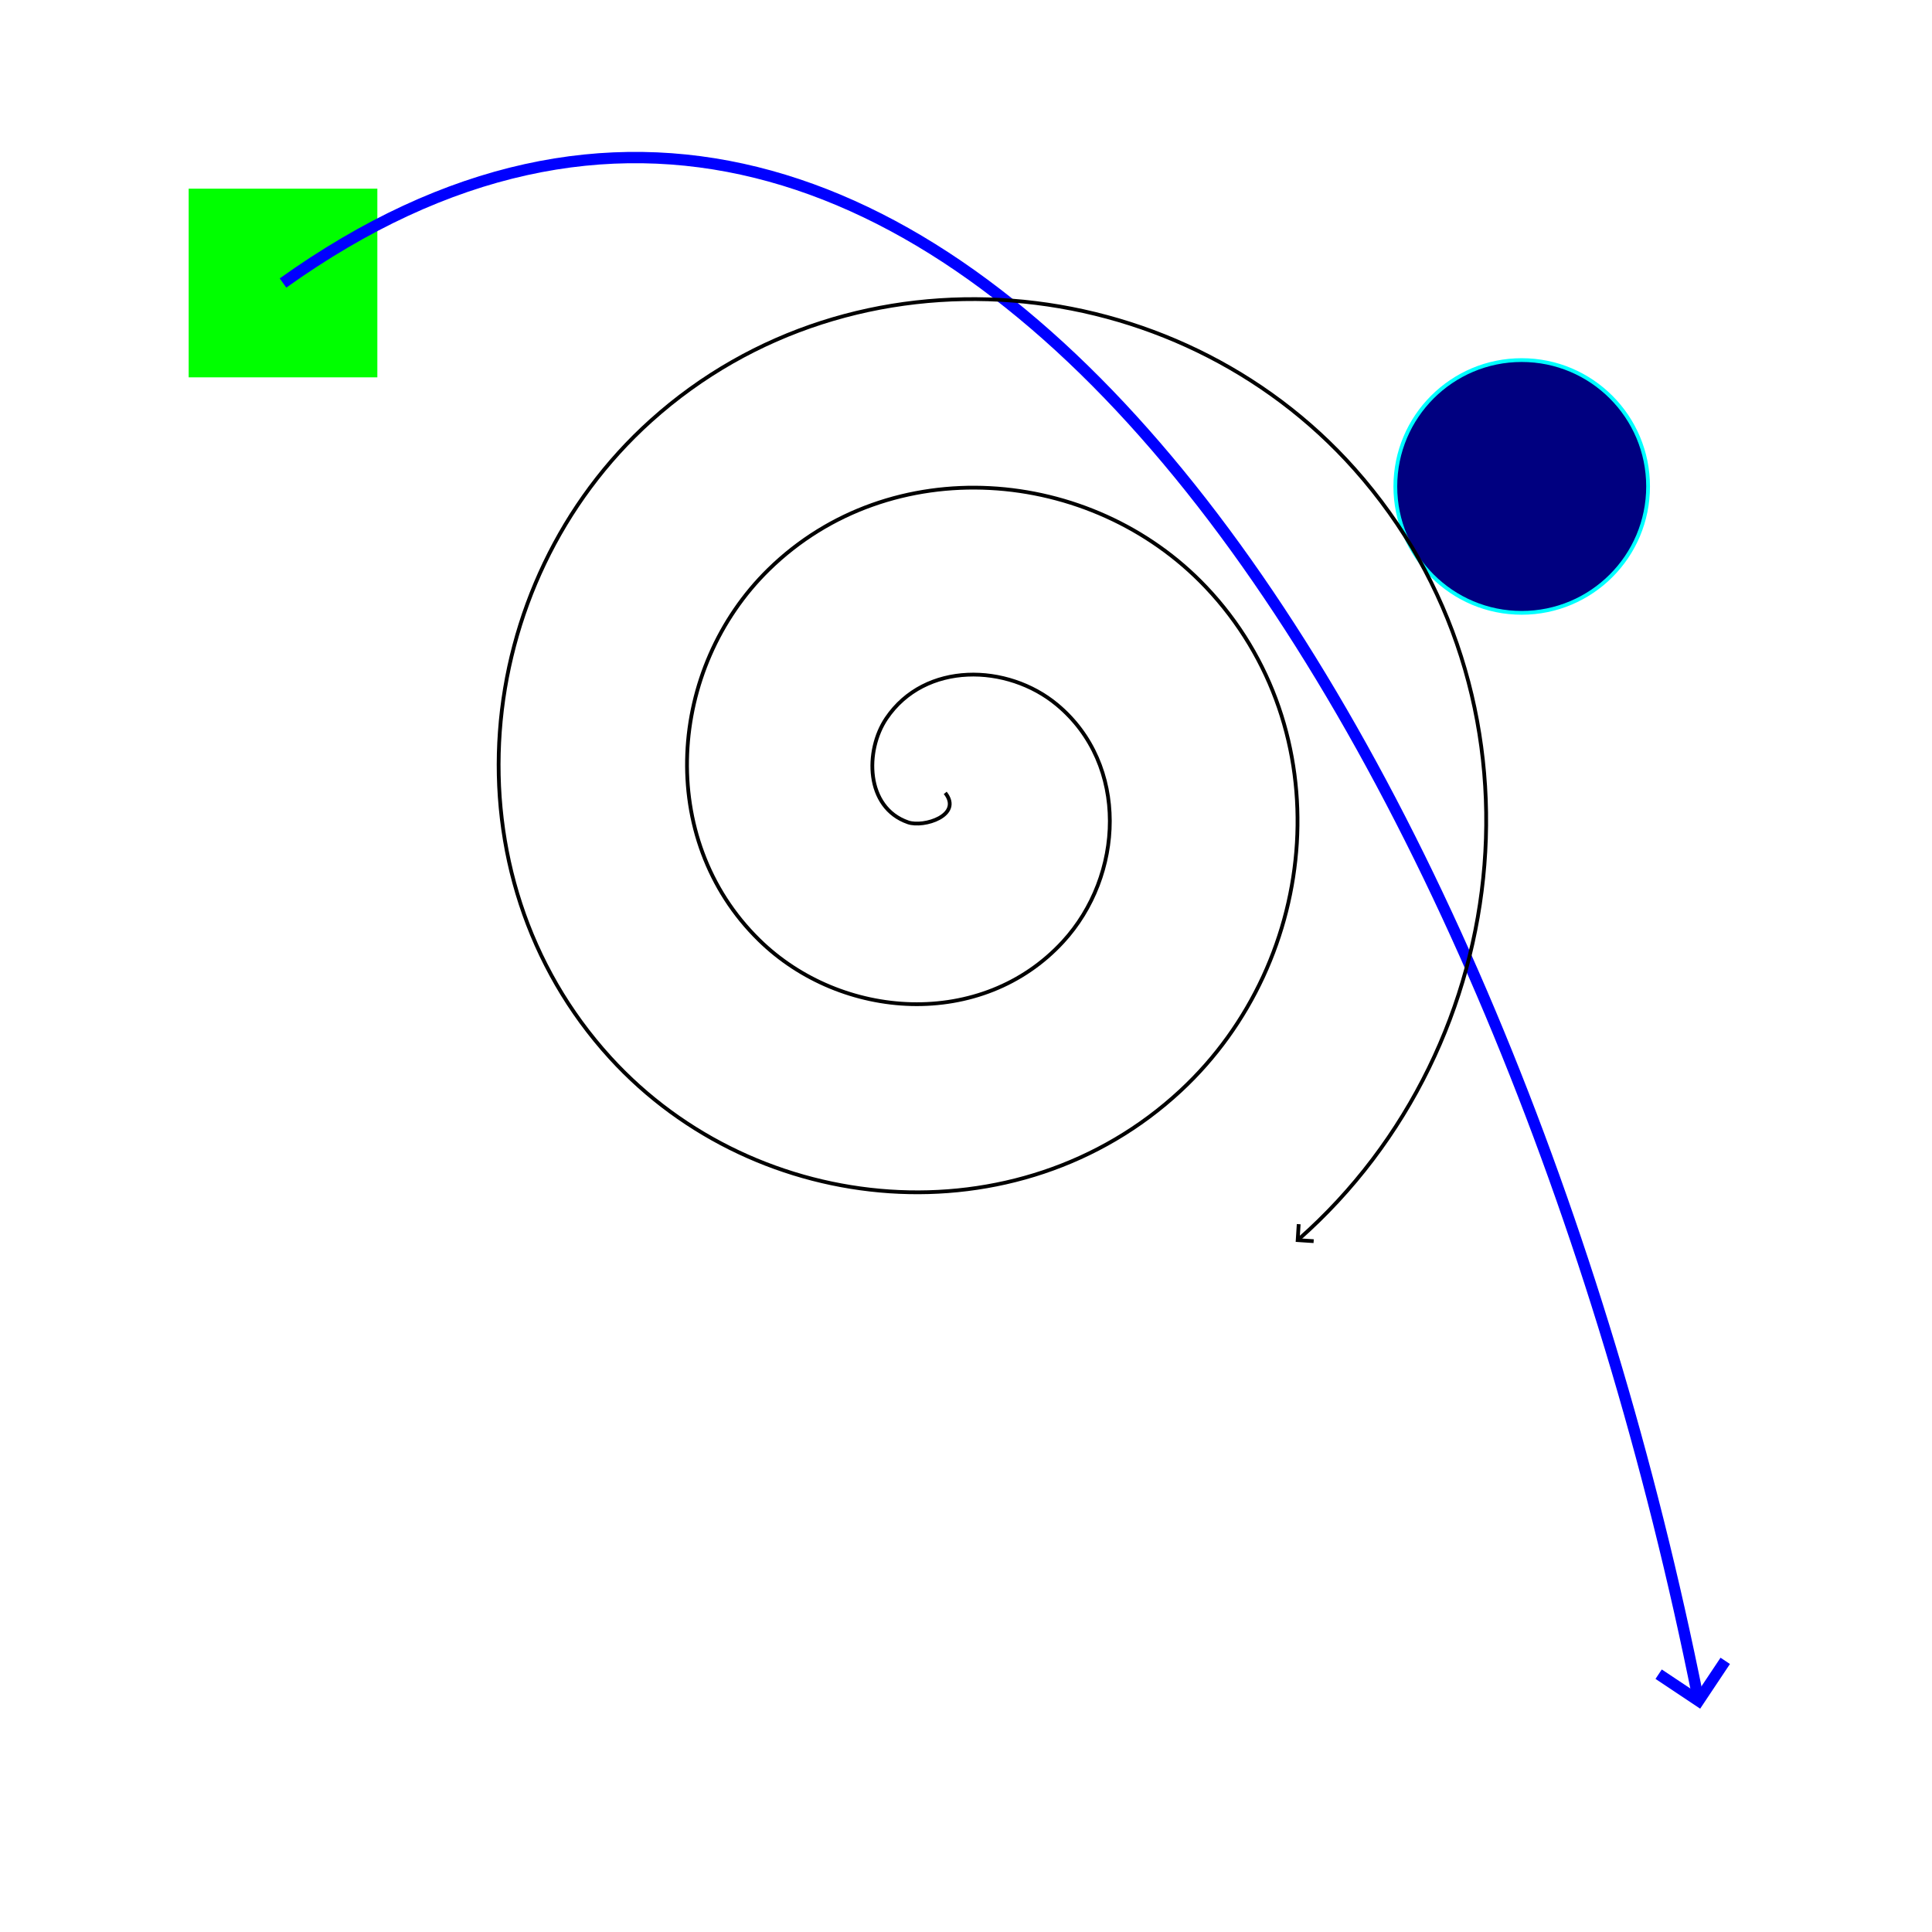
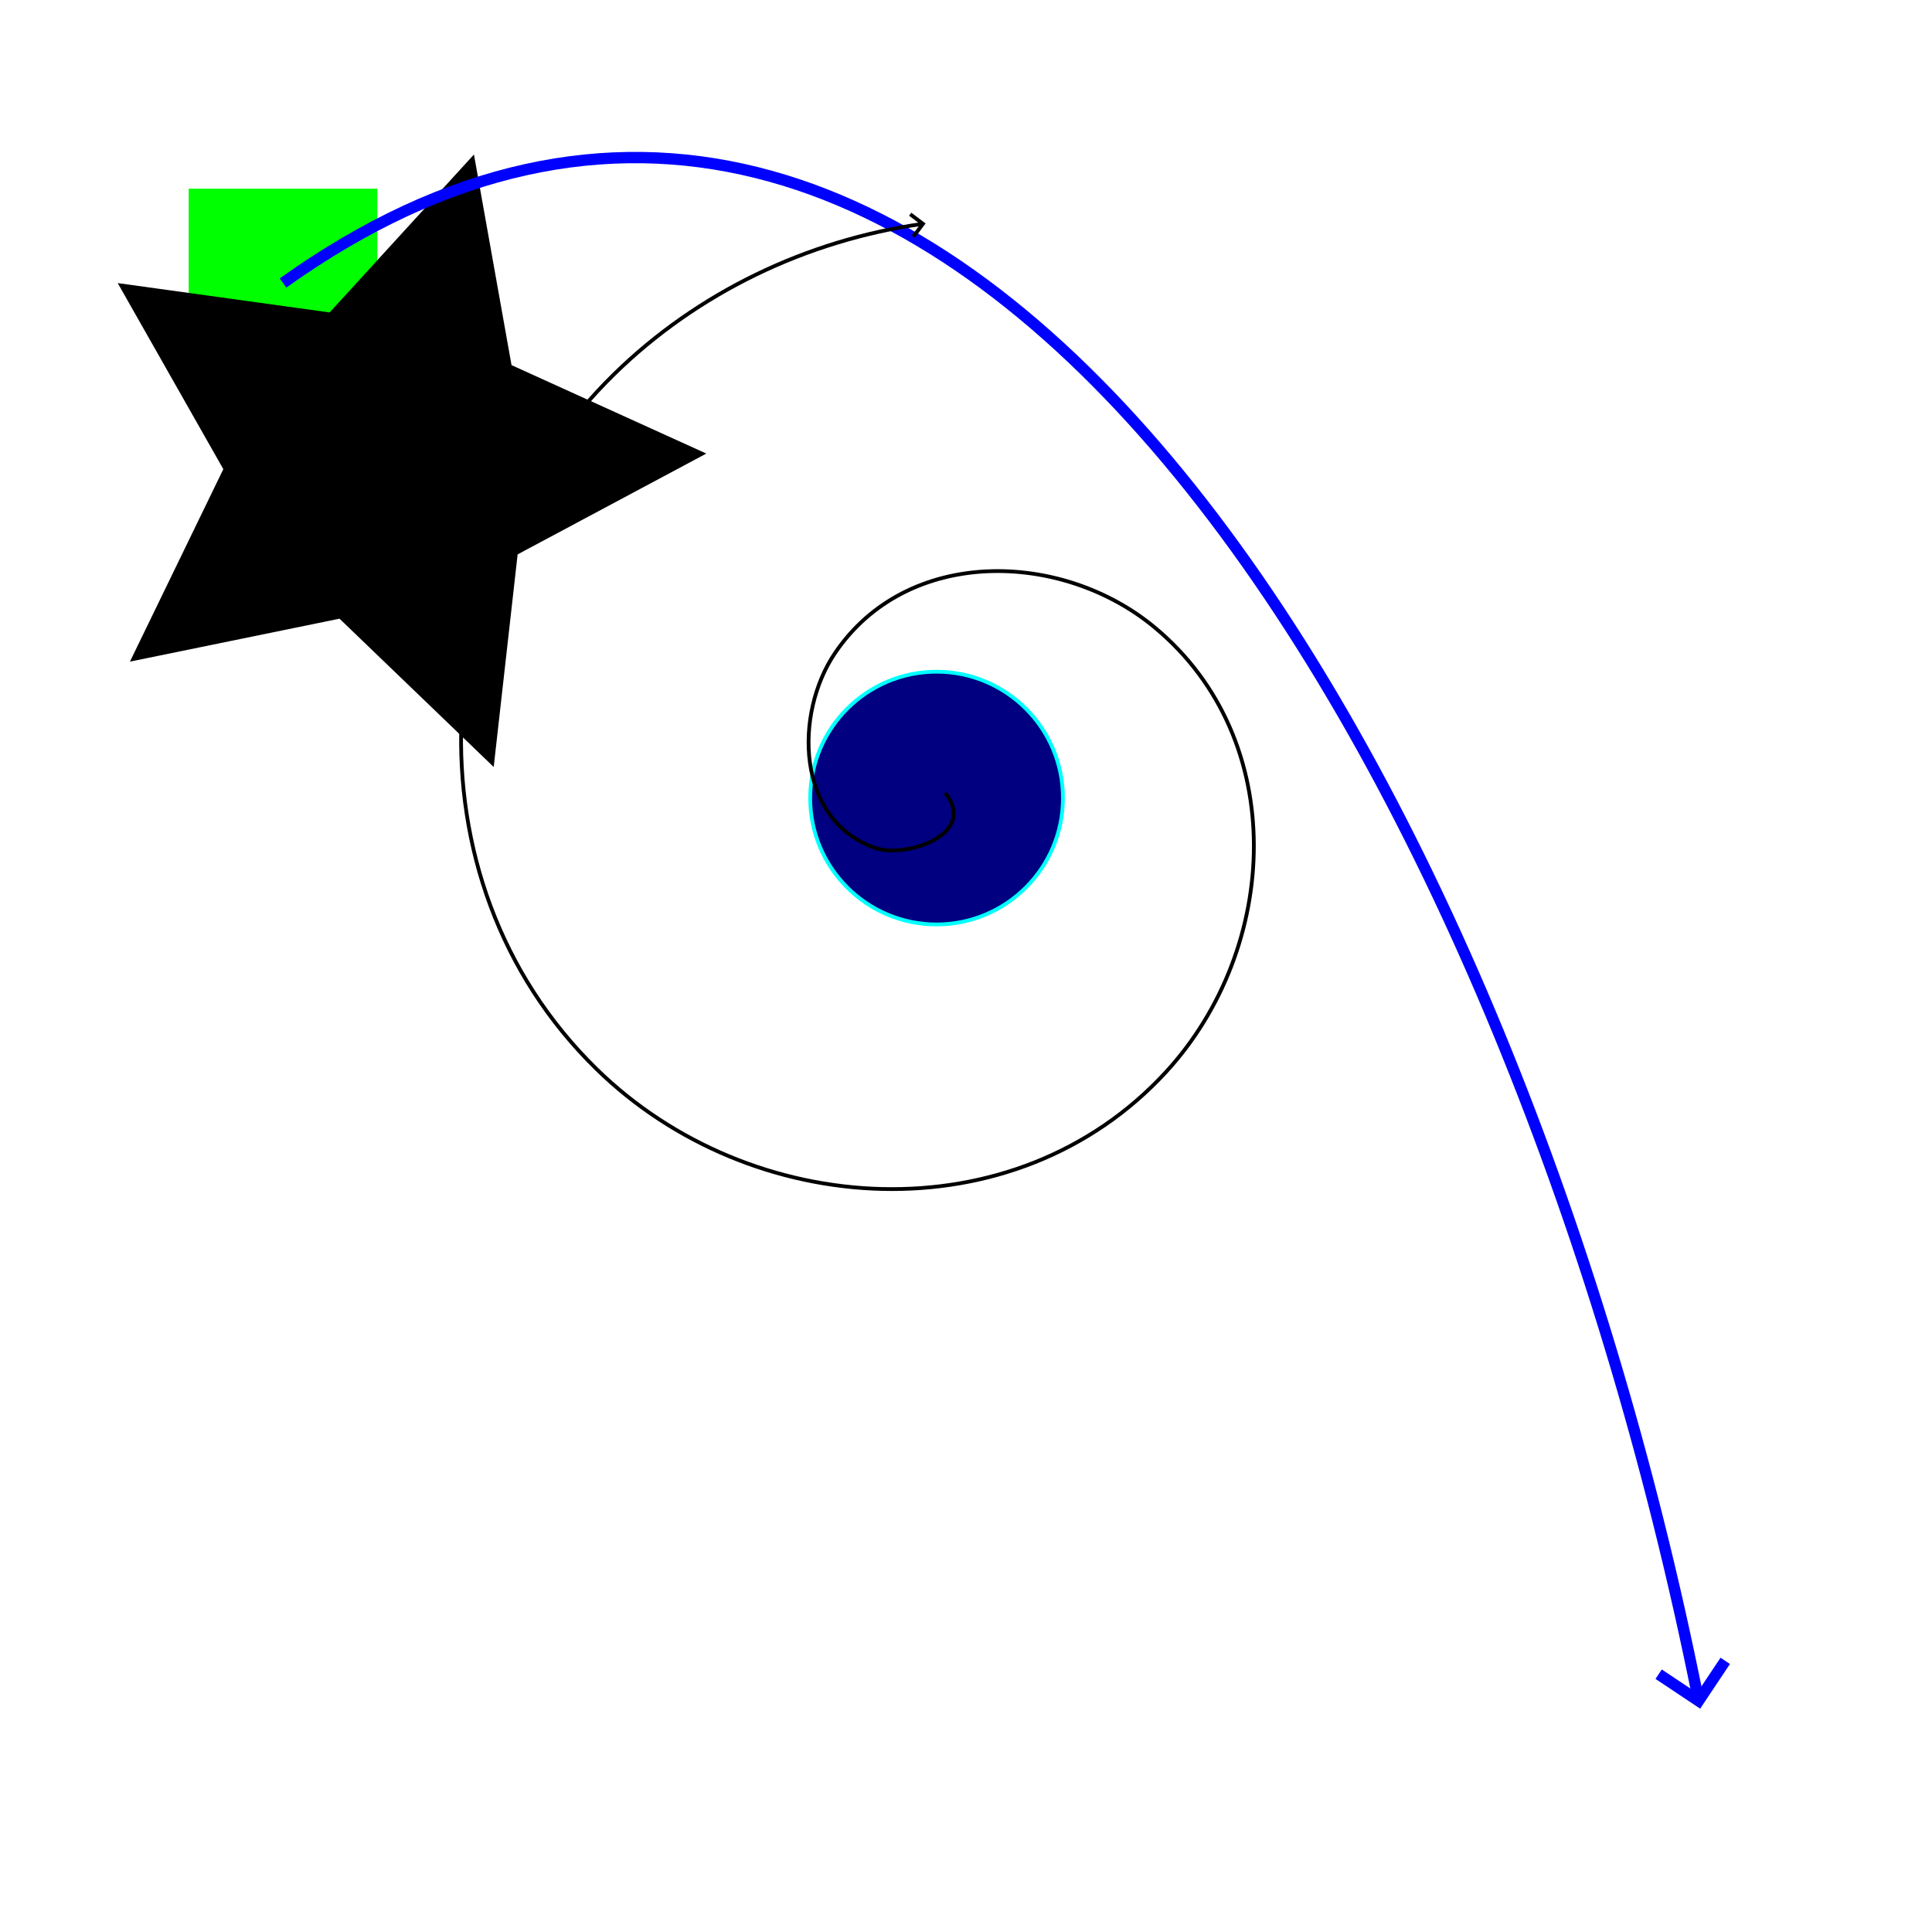
<svg xmlns="http://www.w3.org/2000/svg" width="512" height="512" viewBox="0 0 512 512" version="1.1" id="svg5">
  <defs id="defs1">
    <marker style="overflow:visible" id="marker4" refX="0" refY="0" orient="auto-start-reverse" markerWidth="1" markerHeight="1" viewBox="0 0 1 1" preserveAspectRatio="xMidYMid">
      <path style="fill:none;stroke:context-stroke;stroke-width:1;stroke-linecap:butt" d="M 3,-3 0,0 3,3" transform="rotate(180,0.125,0)" id="path4" />
    </marker>
    <marker style="overflow:visible" id="ArrowWide" refX="0" refY="0" orient="auto-start-reverse" markerWidth="1" markerHeight="1" viewBox="0 0 1 1" preserveAspectRatio="xMidYMid">
      <path style="fill:none;stroke:context-stroke;stroke-width:1;stroke-linecap:butt" d="M 3,-3 0,0 3,3" transform="rotate(180,0.125,0)" id="path1" />
    </marker>
  </defs>
  <g id="layer1">
    <g id="g_rocket">
      <rect style="fill:#00ff00;stroke:none" id="rect_rocket" width="50" height="50" x="50" y="50" />
+       <path style="fill:#000000" id="path5" d="M 167.914,81.663 117.908,108.381 111.568,164.722 70.705,125.419 15.163,136.8 39.914,85.792 11.927,36.485 68.087,44.263 106.332,2.408 116.29,58.223 Z" transform="translate(19.26882,38.53763)" />
      <path style="fill:none;stroke:#0000ff;stroke-width:3px;stroke-linecap:butt;stroke-linejoin:miter;stroke-opacity:1;marker-end:url(#ArrowWide)" d="M 75,75 C 250,-50 400,200 450,450" id="path_motion" />
    </g>
  </g>
  <g id="layer2" style="fill:#0000ff">
    <g id="g4">
-       <circle style="fill:#000080;stroke:#00ffff" id="path2" cx="403.269" cy="128.918" r="33.491" />
-       <path style="fill:none;fill-rule:evenodd;stroke:#000000;marker-end:url(#marker4)" id="path3" d="m 250.495,210.122 c 4.693,5.935 -5.685,9.253 -9.864,7.799 -11.325,-3.941 -11.454,-19.052 -5.735,-27.527 10.23,-15.16 32.117,-14.518 45.19,-3.67 19.185,15.92 17.697,45.368 1.606,62.853 -21.447,23.305 -58.686,20.926 -80.516,-0.459 -27.47,-26.911 -24.182,-72.037 2.523,-98.179 32.343,-31.662 85.406,-27.452 115.842,4.588 35.869,37.758 30.732,98.786 -6.652,133.505 -43.162,40.085 -112.173,34.019 -151.168,-8.717 -44.309,-48.559 -37.31,-125.566 10.781,-168.832 53.951,-48.537 138.963,-40.604 186.495,12.846 52.769,59.34 43.901,152.363 -14.91,204.158" />
+       <circle style="fill:#000080;stroke:#00ffff" id="path2" cx="248.201" cy="211.498" r="33.491" />
+       <path style="fill:none;fill-rule:evenodd;stroke:#000000;marker-end:url(#marker4)" id="path3" d="m 250.495,210.122 c 8.799,11.127 -10.659,17.35 -18.495,14.624 -21.235,-7.388 -21.475,-35.722 -10.753,-51.613 19.18,-28.426 60.219,-27.222 84.731,-6.882 35.972,29.849 33.182,85.065 3.011,117.849 -40.214,43.696 -110.037,39.237 -150.968,-0.86 C 106.515,232.782 112.681,148.171 162.753,99.154 184.827,77.545 213.805,63.651 244.351,59.35" />
    </g>
  </g>
</svg>
